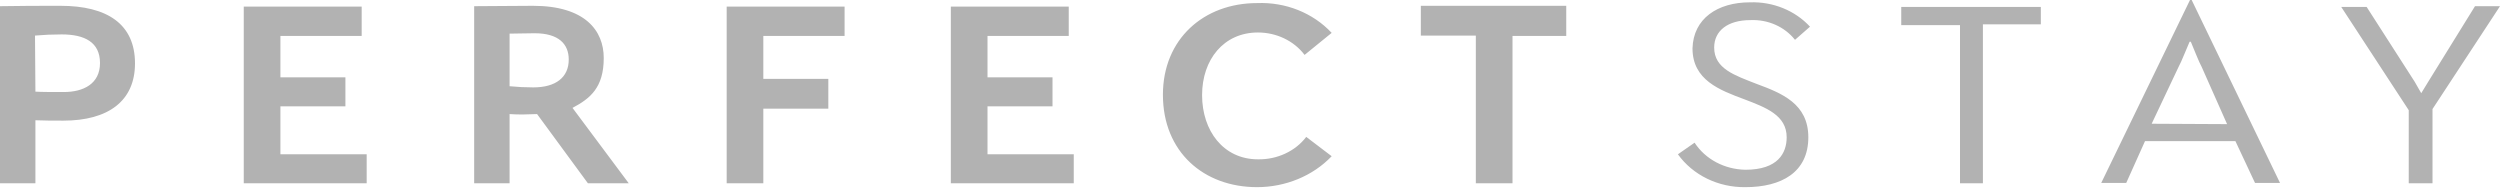
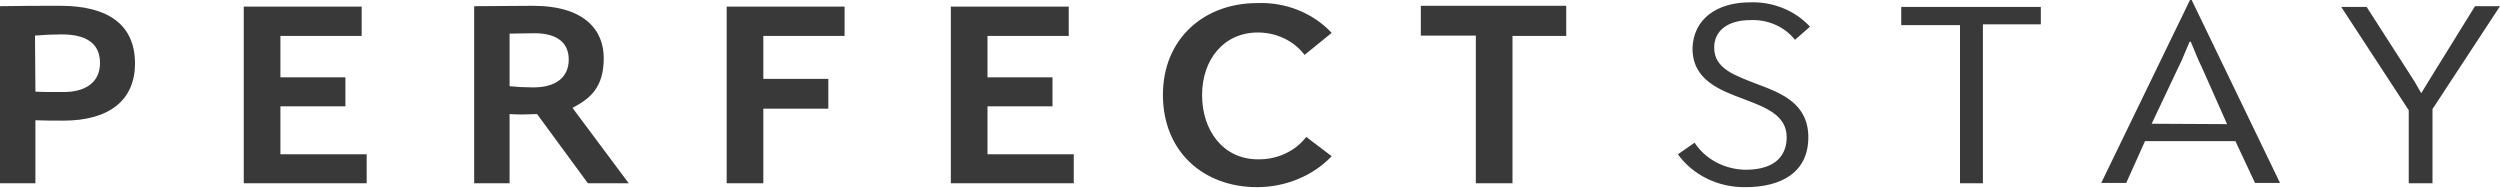
<svg xmlns="http://www.w3.org/2000/svg" preserveAspectRatio="none" overflow="visible" style="display: block;" width="187" height="14" viewBox="0 0 187 14" fill="none">
  <g id="Our Clients Logos">
-     <path id="Vector" d="M0 0.463C1.465 0.434 3.054 0.434 4.519 0.434C8.01 0.434 10.098 1.793 10.098 4.744C10.098 7.549 8.103 9.024 4.737 9.024C3.989 9.024 3.335 9.024 2.649 8.995V13.71H0V0.463ZM2.649 6.855C3.086 6.884 3.989 6.884 4.769 6.884C6.233 6.884 7.48 6.277 7.48 4.715C7.48 3.153 6.327 2.574 4.613 2.574C3.958 2.574 3.272 2.603 2.618 2.661L2.649 6.855ZM27.053 0.463V2.69H20.975V5.785H25.837V7.954H20.975V11.541H27.427V13.71H18.233V0.492H27.053V0.463ZM35.468 0.463C36.621 0.463 38.553 0.434 39.862 0.434C43.758 0.434 45.16 2.285 45.16 4.339C45.16 6.566 44.132 7.376 42.823 8.07L47.031 13.71H43.976L40.174 8.533C39.831 8.533 39.457 8.562 39.145 8.562C38.803 8.562 38.46 8.562 38.117 8.533V13.71H35.468V0.463ZM38.117 6.45C38.709 6.508 39.301 6.537 39.893 6.537C41.576 6.537 42.542 5.785 42.542 4.454C42.542 3.297 41.794 2.487 39.987 2.487C39.488 2.487 38.491 2.516 38.117 2.516V6.45ZM63.175 0.463V2.69H57.097V5.901H61.959V8.128H57.097V13.71H54.355V0.492H63.175V0.463ZM79.942 0.463V2.69H73.865V5.785H78.727V7.954H73.865V11.541H80.317V13.71H71.122V0.492H79.942V0.463ZM99.609 11.685C98.206 13.161 96.149 13.999 94.03 13.999C90.04 13.999 86.986 11.367 86.986 7.086C86.986 2.921 90.04 0.231 94.03 0.231C96.149 0.145 98.206 0.955 99.609 2.459L97.583 4.107C96.772 3.037 95.463 2.43 94.092 2.43C91.537 2.43 89.916 4.454 89.916 7.115C89.916 9.776 91.505 11.917 94.092 11.917C95.526 11.946 96.897 11.309 97.707 10.239L99.609 11.685ZM117.155 0.463V2.69H113.135V13.71H110.392V2.661H106.278V0.434H117.155V0.463ZM130.9 0.174C132.614 0.116 134.266 0.781 135.388 1.996L134.266 2.979C133.487 1.996 132.24 1.446 130.931 1.504C129.217 1.504 128.22 2.314 128.22 3.558C128.22 5.149 129.778 5.64 131.399 6.277C133.269 6.971 135.263 7.752 135.263 10.268C135.263 12.9 133.237 13.999 130.557 13.999C128.531 14.028 126.63 13.103 125.508 11.541L126.755 10.673C127.565 11.917 128.999 12.669 130.557 12.698C132.988 12.698 133.643 11.454 133.643 10.268C133.643 8.619 132.084 8.041 130.495 7.434C128.625 6.739 126.599 5.987 126.599 3.616C126.661 1.388 128.469 0.174 130.9 0.174ZM152.654 0.463V1.822H148.322V13.71H146.608V1.88H142.213V0.521H152.654V0.463ZM163.812 0H163.937L170.544 13.681H168.674L167.209 10.557H160.446L159.043 13.681H157.173L163.812 0ZM166.586 9.285L164.685 5.004C164.498 4.686 164.061 3.558 163.874 3.124H163.781C163.594 3.529 163.158 4.657 162.971 4.975L160.945 9.256L166.586 9.285ZM185.13 0.463H187L181.951 8.157V13.71H180.174V8.243L175.126 0.521H177.027L180.611 6.103L181.109 6.971L181.639 6.103L185.13 0.463Z" fill="#B2B2B2" />
+     <path id="Vector" d="M0 0.463C1.465 0.434 3.054 0.434 4.519 0.434C8.01 0.434 10.098 1.793 10.098 4.744C10.098 7.549 8.103 9.024 4.737 9.024C3.989 9.024 3.335 9.024 2.649 8.995V13.71H0V0.463ZM2.649 6.855C3.086 6.884 3.989 6.884 4.769 6.884C6.233 6.884 7.48 6.277 7.48 4.715C7.48 3.153 6.327 2.574 4.613 2.574C3.958 2.574 3.272 2.603 2.618 2.661L2.649 6.855ZM27.053 0.463V2.69H20.975V5.785H25.837V7.954H20.975V11.541H27.427V13.71H18.233V0.492H27.053V0.463ZM35.468 0.463C36.621 0.463 38.553 0.434 39.862 0.434C43.758 0.434 45.16 2.285 45.16 4.339C45.16 6.566 44.132 7.376 42.823 8.07L47.031 13.71H43.976L40.174 8.533C39.831 8.533 39.457 8.562 39.145 8.562C38.803 8.562 38.46 8.562 38.117 8.533V13.71H35.468V0.463ZM38.117 6.45C38.709 6.508 39.301 6.537 39.893 6.537C41.576 6.537 42.542 5.785 42.542 4.454C42.542 3.297 41.794 2.487 39.987 2.487C39.488 2.487 38.491 2.516 38.117 2.516V6.45ZM63.175 0.463V2.69H57.097V5.901H61.959V8.128H57.097V13.71H54.355V0.492H63.175V0.463ZM79.942 0.463V2.69H73.865V5.785H78.727V7.954H73.865V11.541H80.317V13.71H71.122V0.492H79.942V0.463ZM99.609 11.685C98.206 13.161 96.149 13.999 94.03 13.999C90.04 13.999 86.986 11.367 86.986 7.086C86.986 2.921 90.04 0.231 94.03 0.231C96.149 0.145 98.206 0.955 99.609 2.459L97.583 4.107C96.772 3.037 95.463 2.43 94.092 2.43C91.537 2.43 89.916 4.454 89.916 7.115C89.916 9.776 91.505 11.917 94.092 11.917C95.526 11.946 96.897 11.309 97.707 10.239L99.609 11.685ZM117.155 0.463V2.69H113.135V13.71H110.392V2.661H106.278V0.434H117.155V0.463ZM130.9 0.174C132.614 0.116 134.266 0.781 135.388 1.996L134.266 2.979C133.487 1.996 132.24 1.446 130.931 1.504C129.217 1.504 128.22 2.314 128.22 3.558C128.22 5.149 129.778 5.64 131.399 6.277C133.269 6.971 135.263 7.752 135.263 10.268C135.263 12.9 133.237 13.999 130.557 13.999C128.531 14.028 126.63 13.103 125.508 11.541L126.755 10.673C127.565 11.917 128.999 12.669 130.557 12.698C132.988 12.698 133.643 11.454 133.643 10.268C133.643 8.619 132.084 8.041 130.495 7.434C128.625 6.739 126.599 5.987 126.599 3.616C126.661 1.388 128.469 0.174 130.9 0.174ZM152.654 0.463V1.822H148.322V13.71H146.608V1.88H142.213V0.521H152.654V0.463ZM163.812 0H163.937L170.544 13.681H168.674L167.209 10.557H160.446L159.043 13.681H157.173L163.812 0ZM166.586 9.285L164.685 5.004C164.498 4.686 164.061 3.558 163.874 3.124H163.781C163.594 3.529 163.158 4.657 162.971 4.975L160.945 9.256L166.586 9.285ZM185.13 0.463H187L181.951 8.157V13.71H180.174V8.243L175.126 0.521H177.027L180.611 6.103L181.109 6.971L181.639 6.103L185.13 0.463Z" fill="#393939" />
  </g>
</svg>
